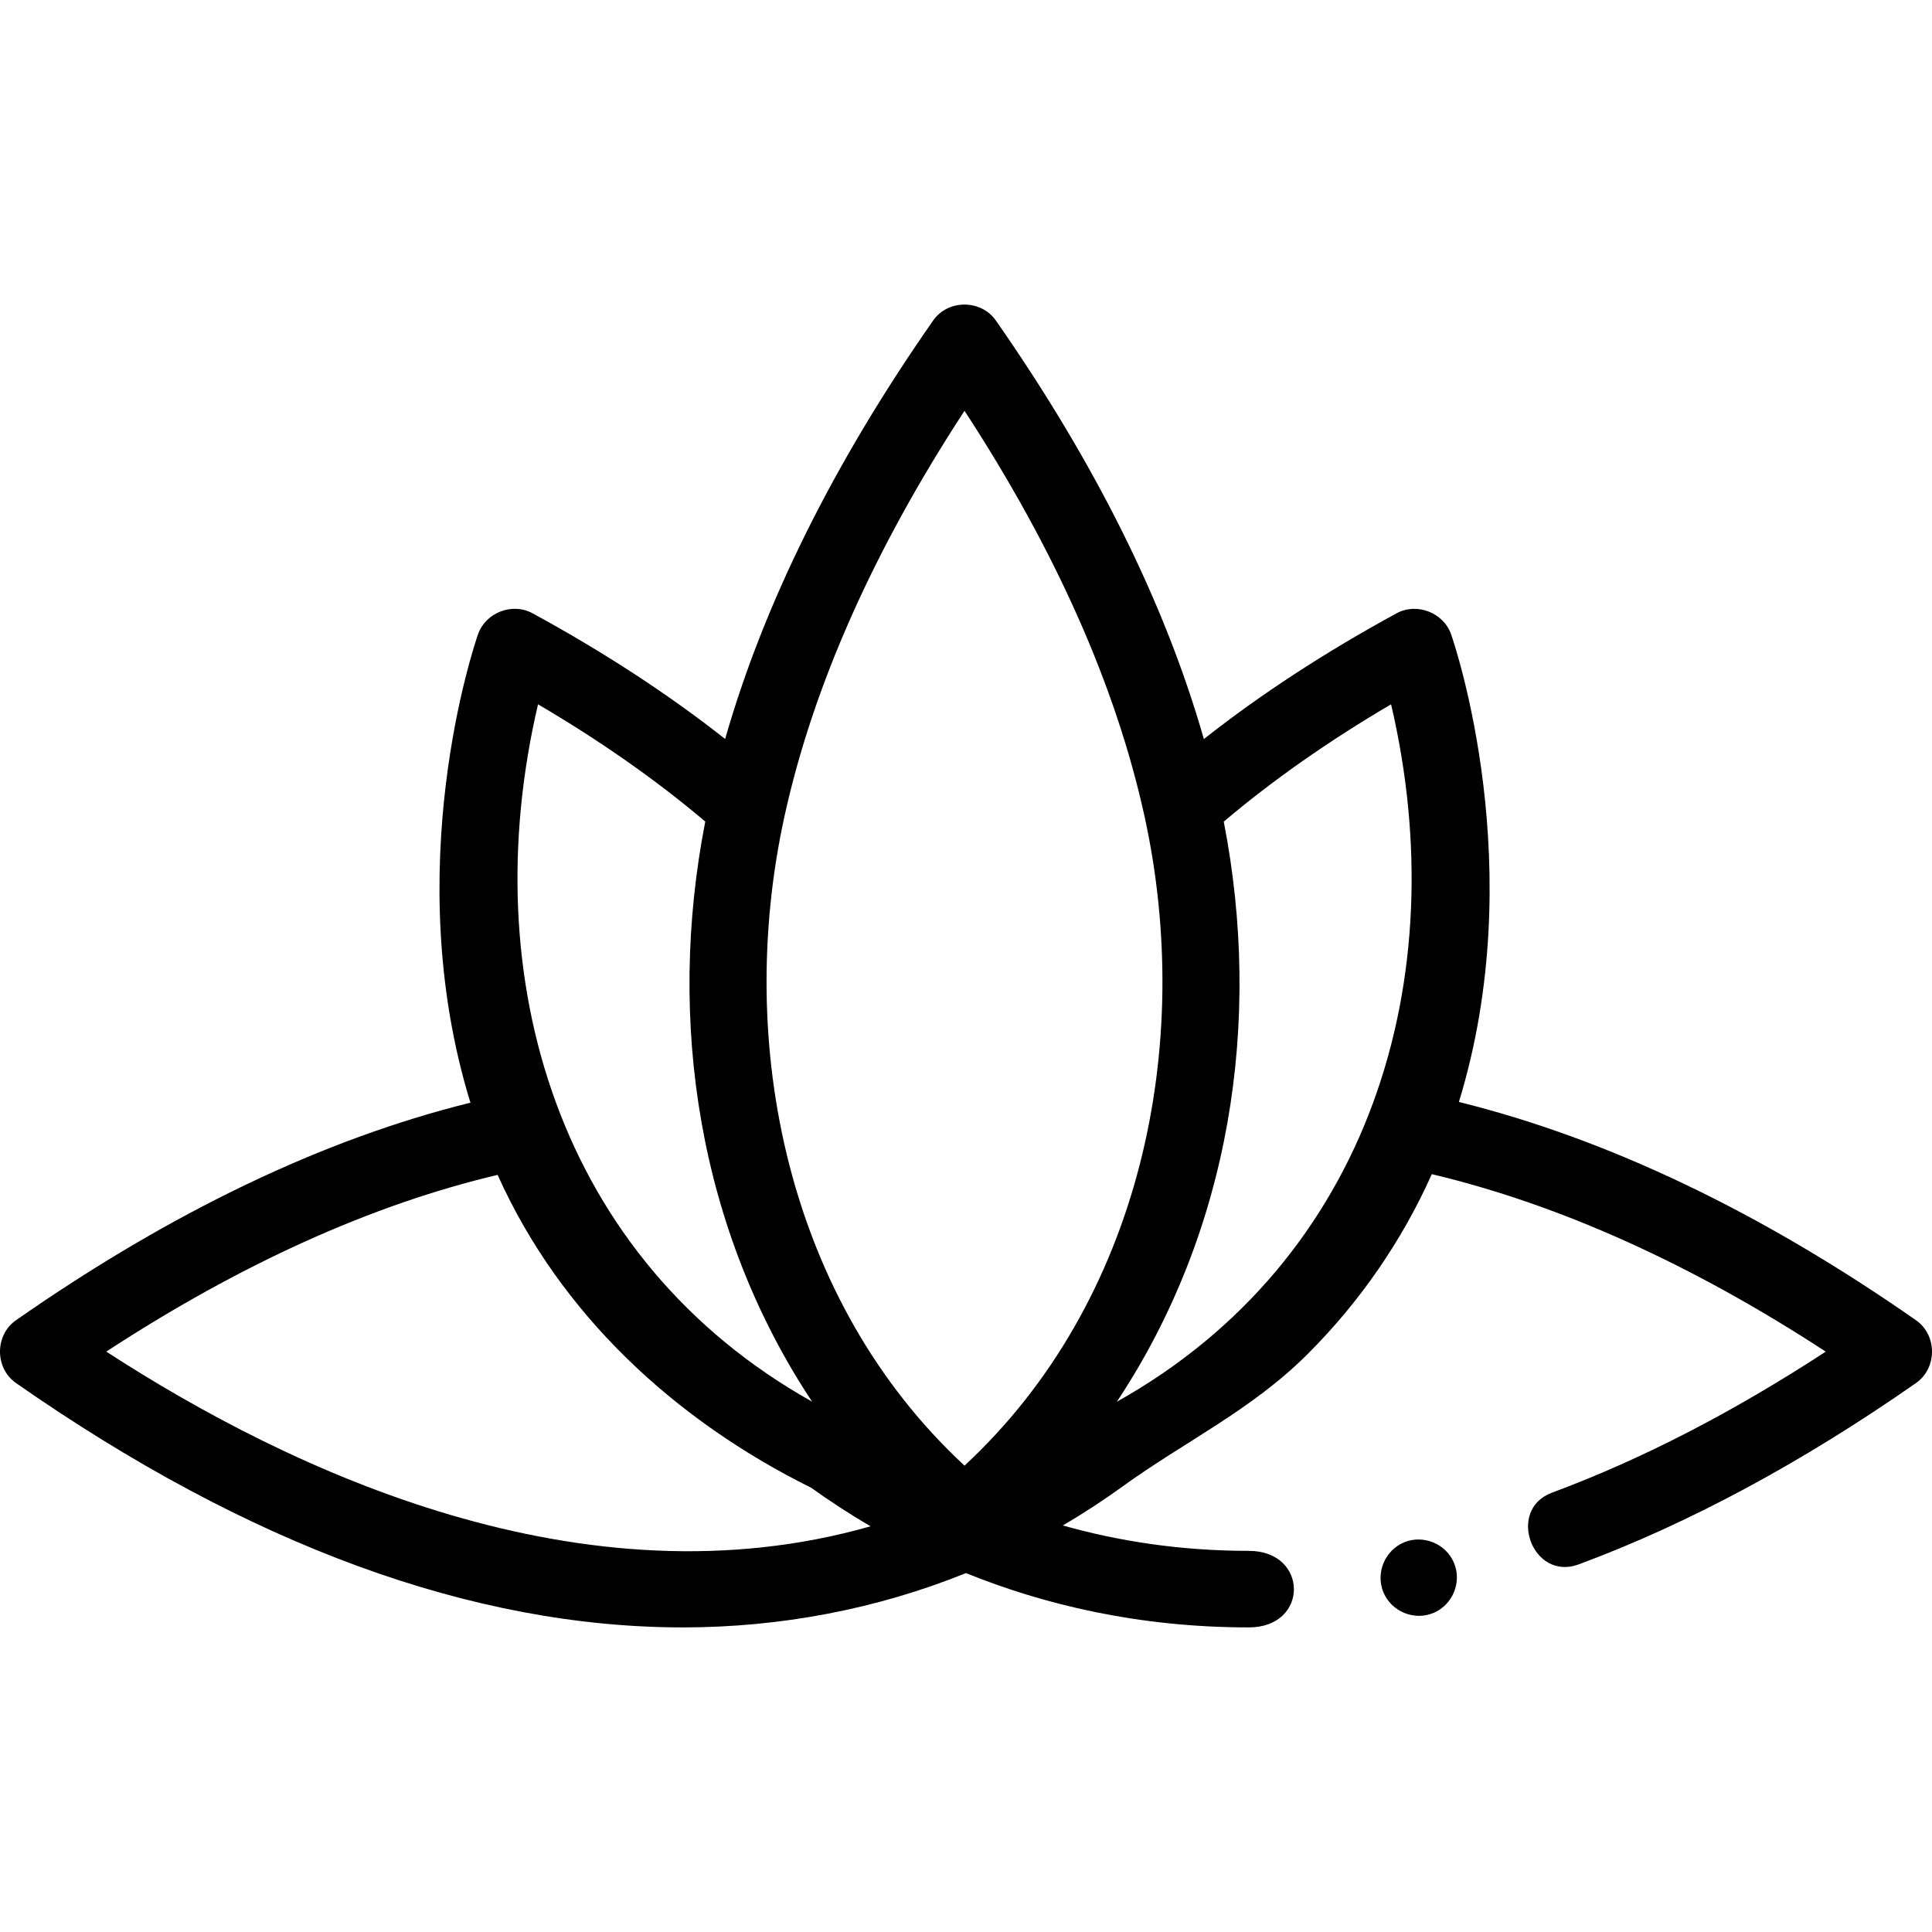
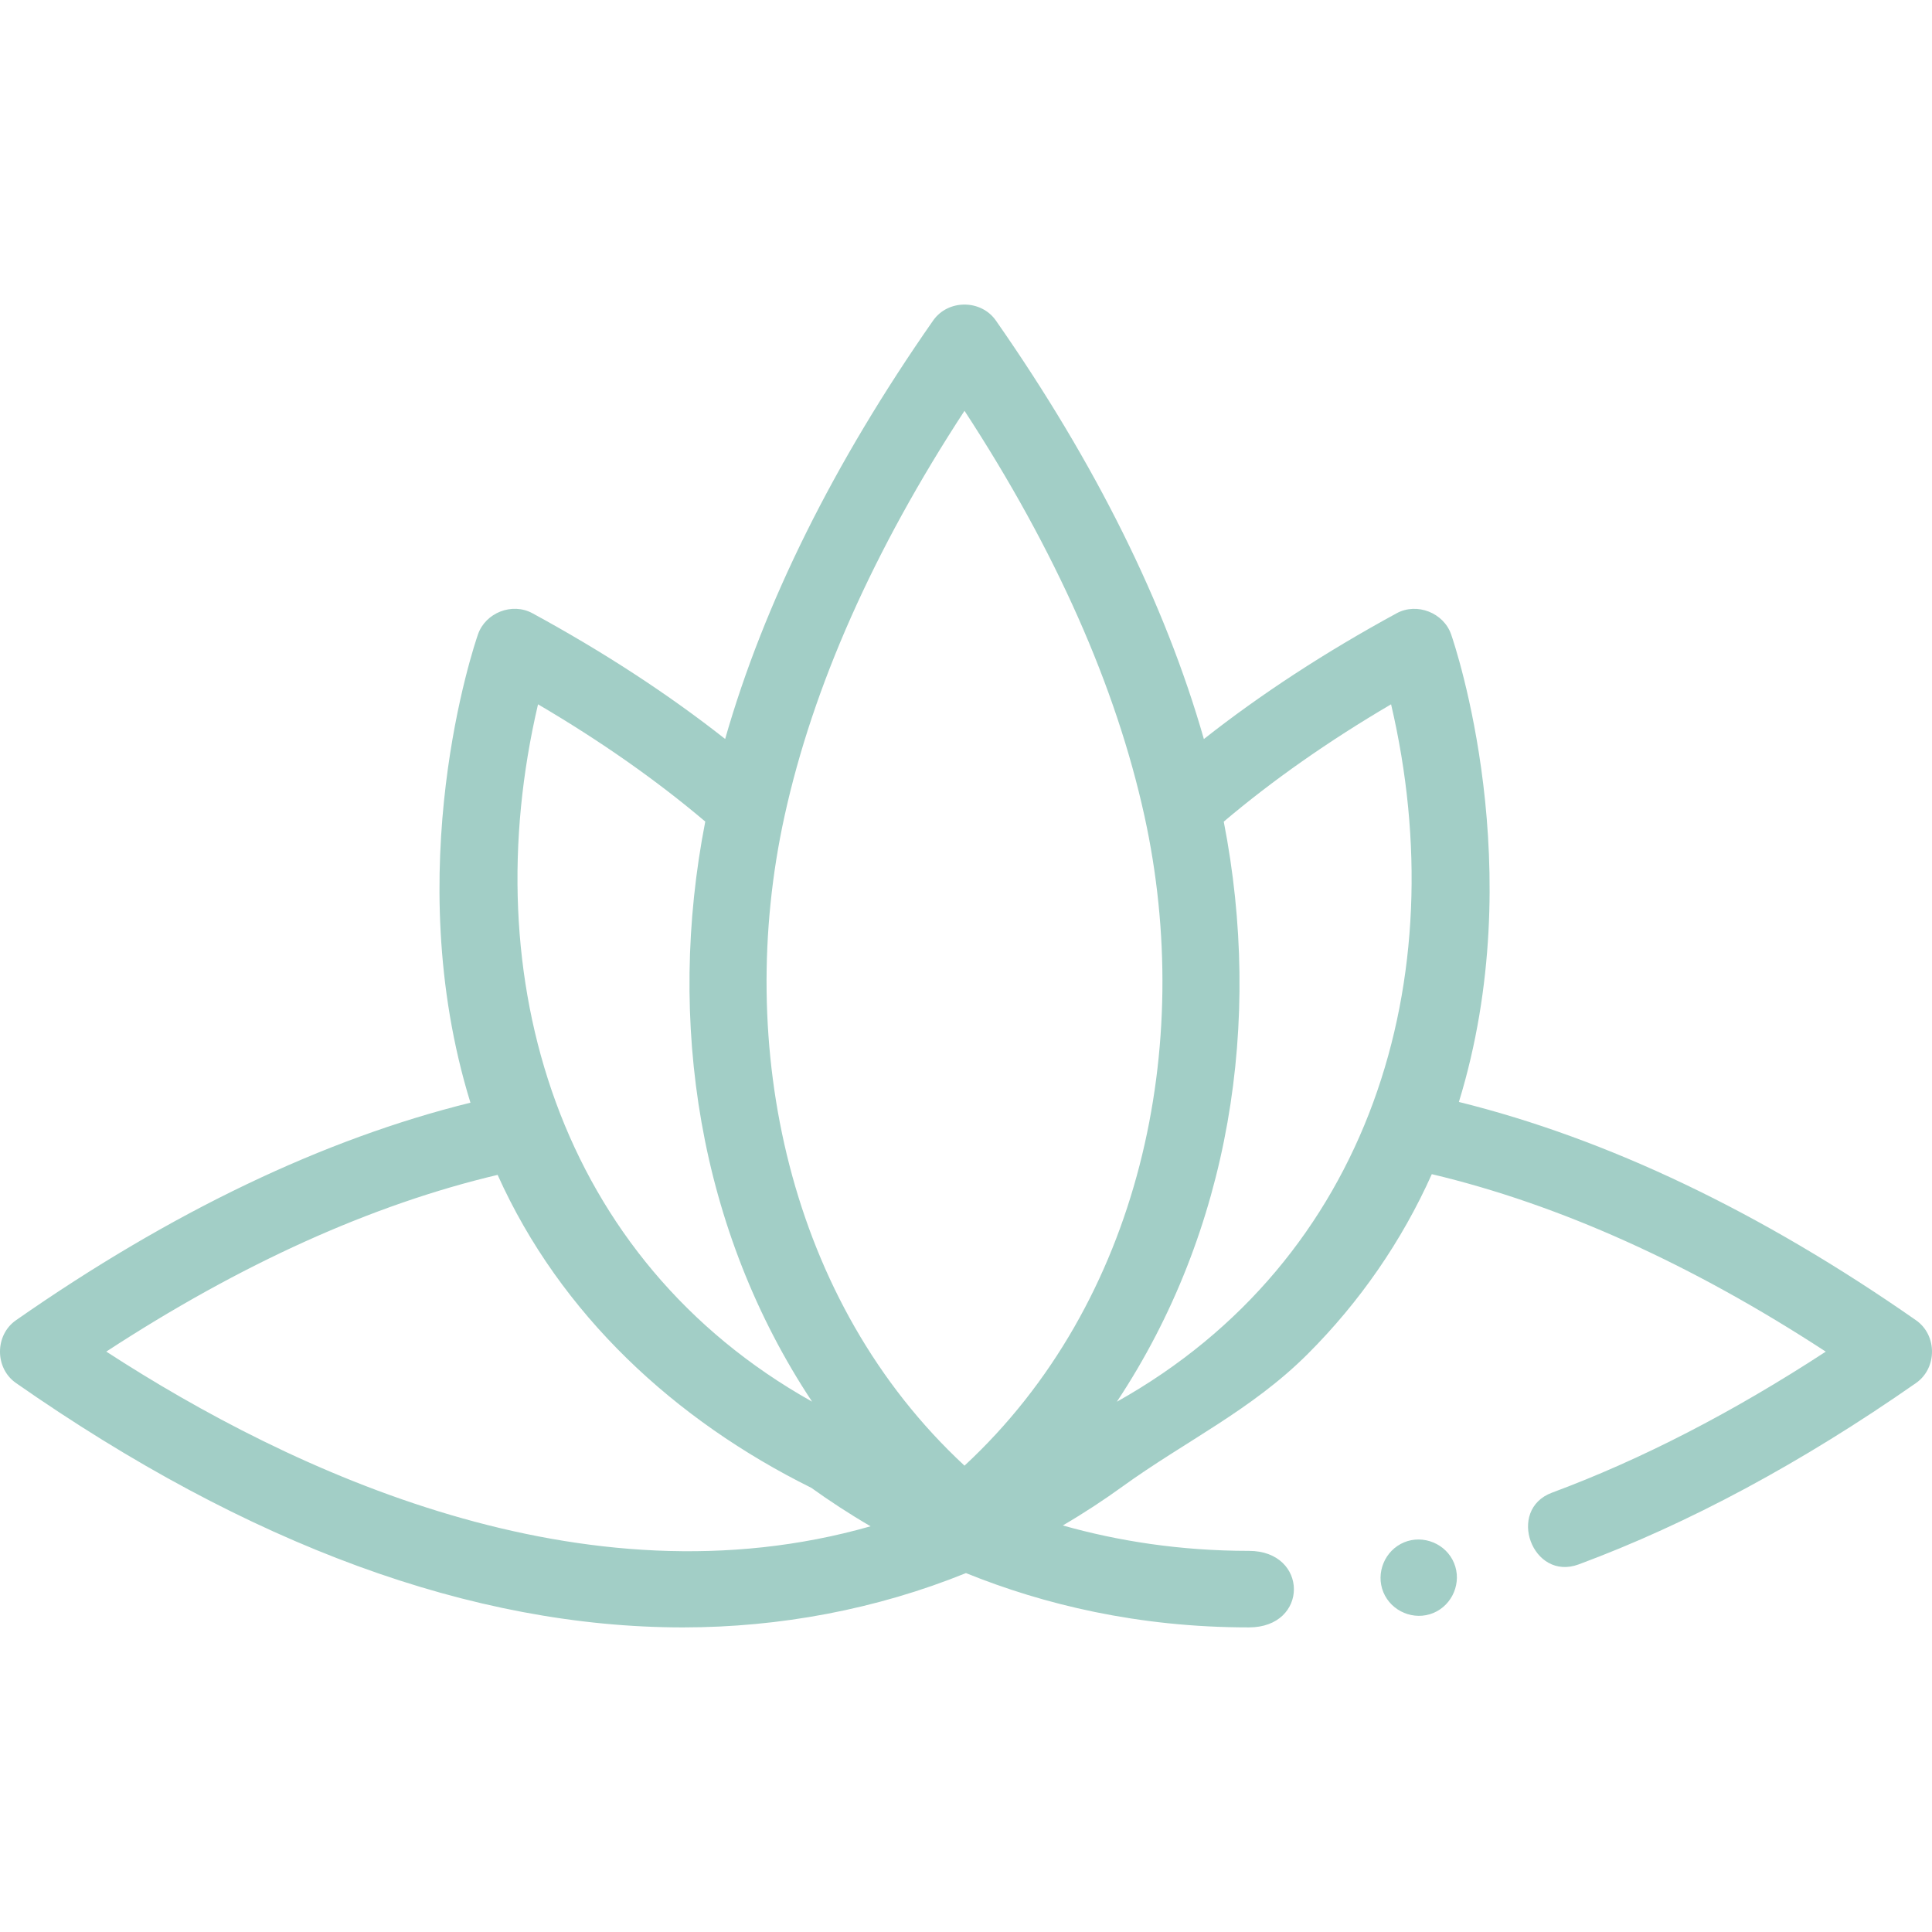
- <svg xmlns="http://www.w3.org/2000/svg" id="Capa_1" enable-background="new 0 0 504.874 504.874" height="512" viewBox="0 0 504.874 504.874" width="512">
+ <svg xmlns="http://www.w3.org/2000/svg" id="Capa_1" enable-background="new 0 0 504.874 504.874" height="512" fill="#a2cec6" viewBox="0 0 504.874 504.874" width="512">
  <g>
    <path d="m500.702 345.015c-40.506-28.278-80.635-47.432-119.461-57.05 18.746-61.023-1.073-119.44-2.039-122.213-1.958-5.621-8.932-8.373-14.223-5.495-18.686 10.167-35.565 21.189-50.38 32.871-10.128-35.419-28.363-72.13-54.354-109.363-3.874-5.548-12.506-5.578-16.399 0-25.988 37.226-44.221 73.931-54.35 109.346-14.811-11.676-31.681-22.693-50.358-32.855-5.312-2.892-12.26-.138-14.223 5.495-.967 2.776-20.827 61.314-1.979 122.407-38.324 9.464-78.22 28.552-118.764 56.854-5.548 3.874-5.578 12.506 0 16.399 60.743 42.404 119.343 63.869 174.317 63.867 25.276-.011 50.492-4.712 73.939-14.195 20.251 8.193 44.957 14.193 73.929 14.193 15.759 0 15.621-20 .01-20-18.085 0-34.311-2.597-48.631-6.642 5.776-3.384 10.946-6.809 15.479-10.09 16.492-11.934 33.783-19.992 48.525-34.723 13.572-13.561 24.584-29.471 32.422-46.987 33.296 7.913 67.837 23.465 102.952 46.379-24.303 15.868-48.311 28.239-71.531 36.849-12.033 4.459-5.122 23.229 6.951 18.752 28.673-10.629 58.336-26.577 88.168-47.401 5.548-3.873 5.578-12.505 0-16.398zm-248.657-237.664c23.776 36.408 39.578 71.976 47.027 105.894 13.158 59.916-.932 127.016-47.027 169.762-46.095-42.746-60.185-109.846-47.027-169.762 7.449-33.919 23.251-69.486 47.027-105.894zm-111.447 76.701c16.337 9.59 30.97 19.86 43.702 30.641-10.196 52.251-1.702 106.899 27.917 151.587-66.266-37.12-88.386-110.641-71.619-182.228zm-112.822 169.149c35.117-22.931 69.426-38.418 102.263-46.179 16.418 36.561 46.401 64.146 81.989 81.786 4.573 3.294 9.737 6.697 15.474 10.044-75.041 21.421-151.238-14.166-199.726-45.651zm264.082 13.104c29.629-44.691 38.129-99.337 27.937-151.593 12.737-10.788 27.377-21.064 43.724-30.66 16.772 71.619-5.363 145.136-71.661 182.253z" />
    <path d="m379.972 408.458c-2.067-5.039-8.036-7.499-13.06-5.409-5.026 2.091-7.489 8.017-5.4 13.05 2.088 5.029 8.013 7.501 13.051 5.41 5.027-2.087 7.506-8.014 5.409-13.051z" />
  </g>
</svg>
